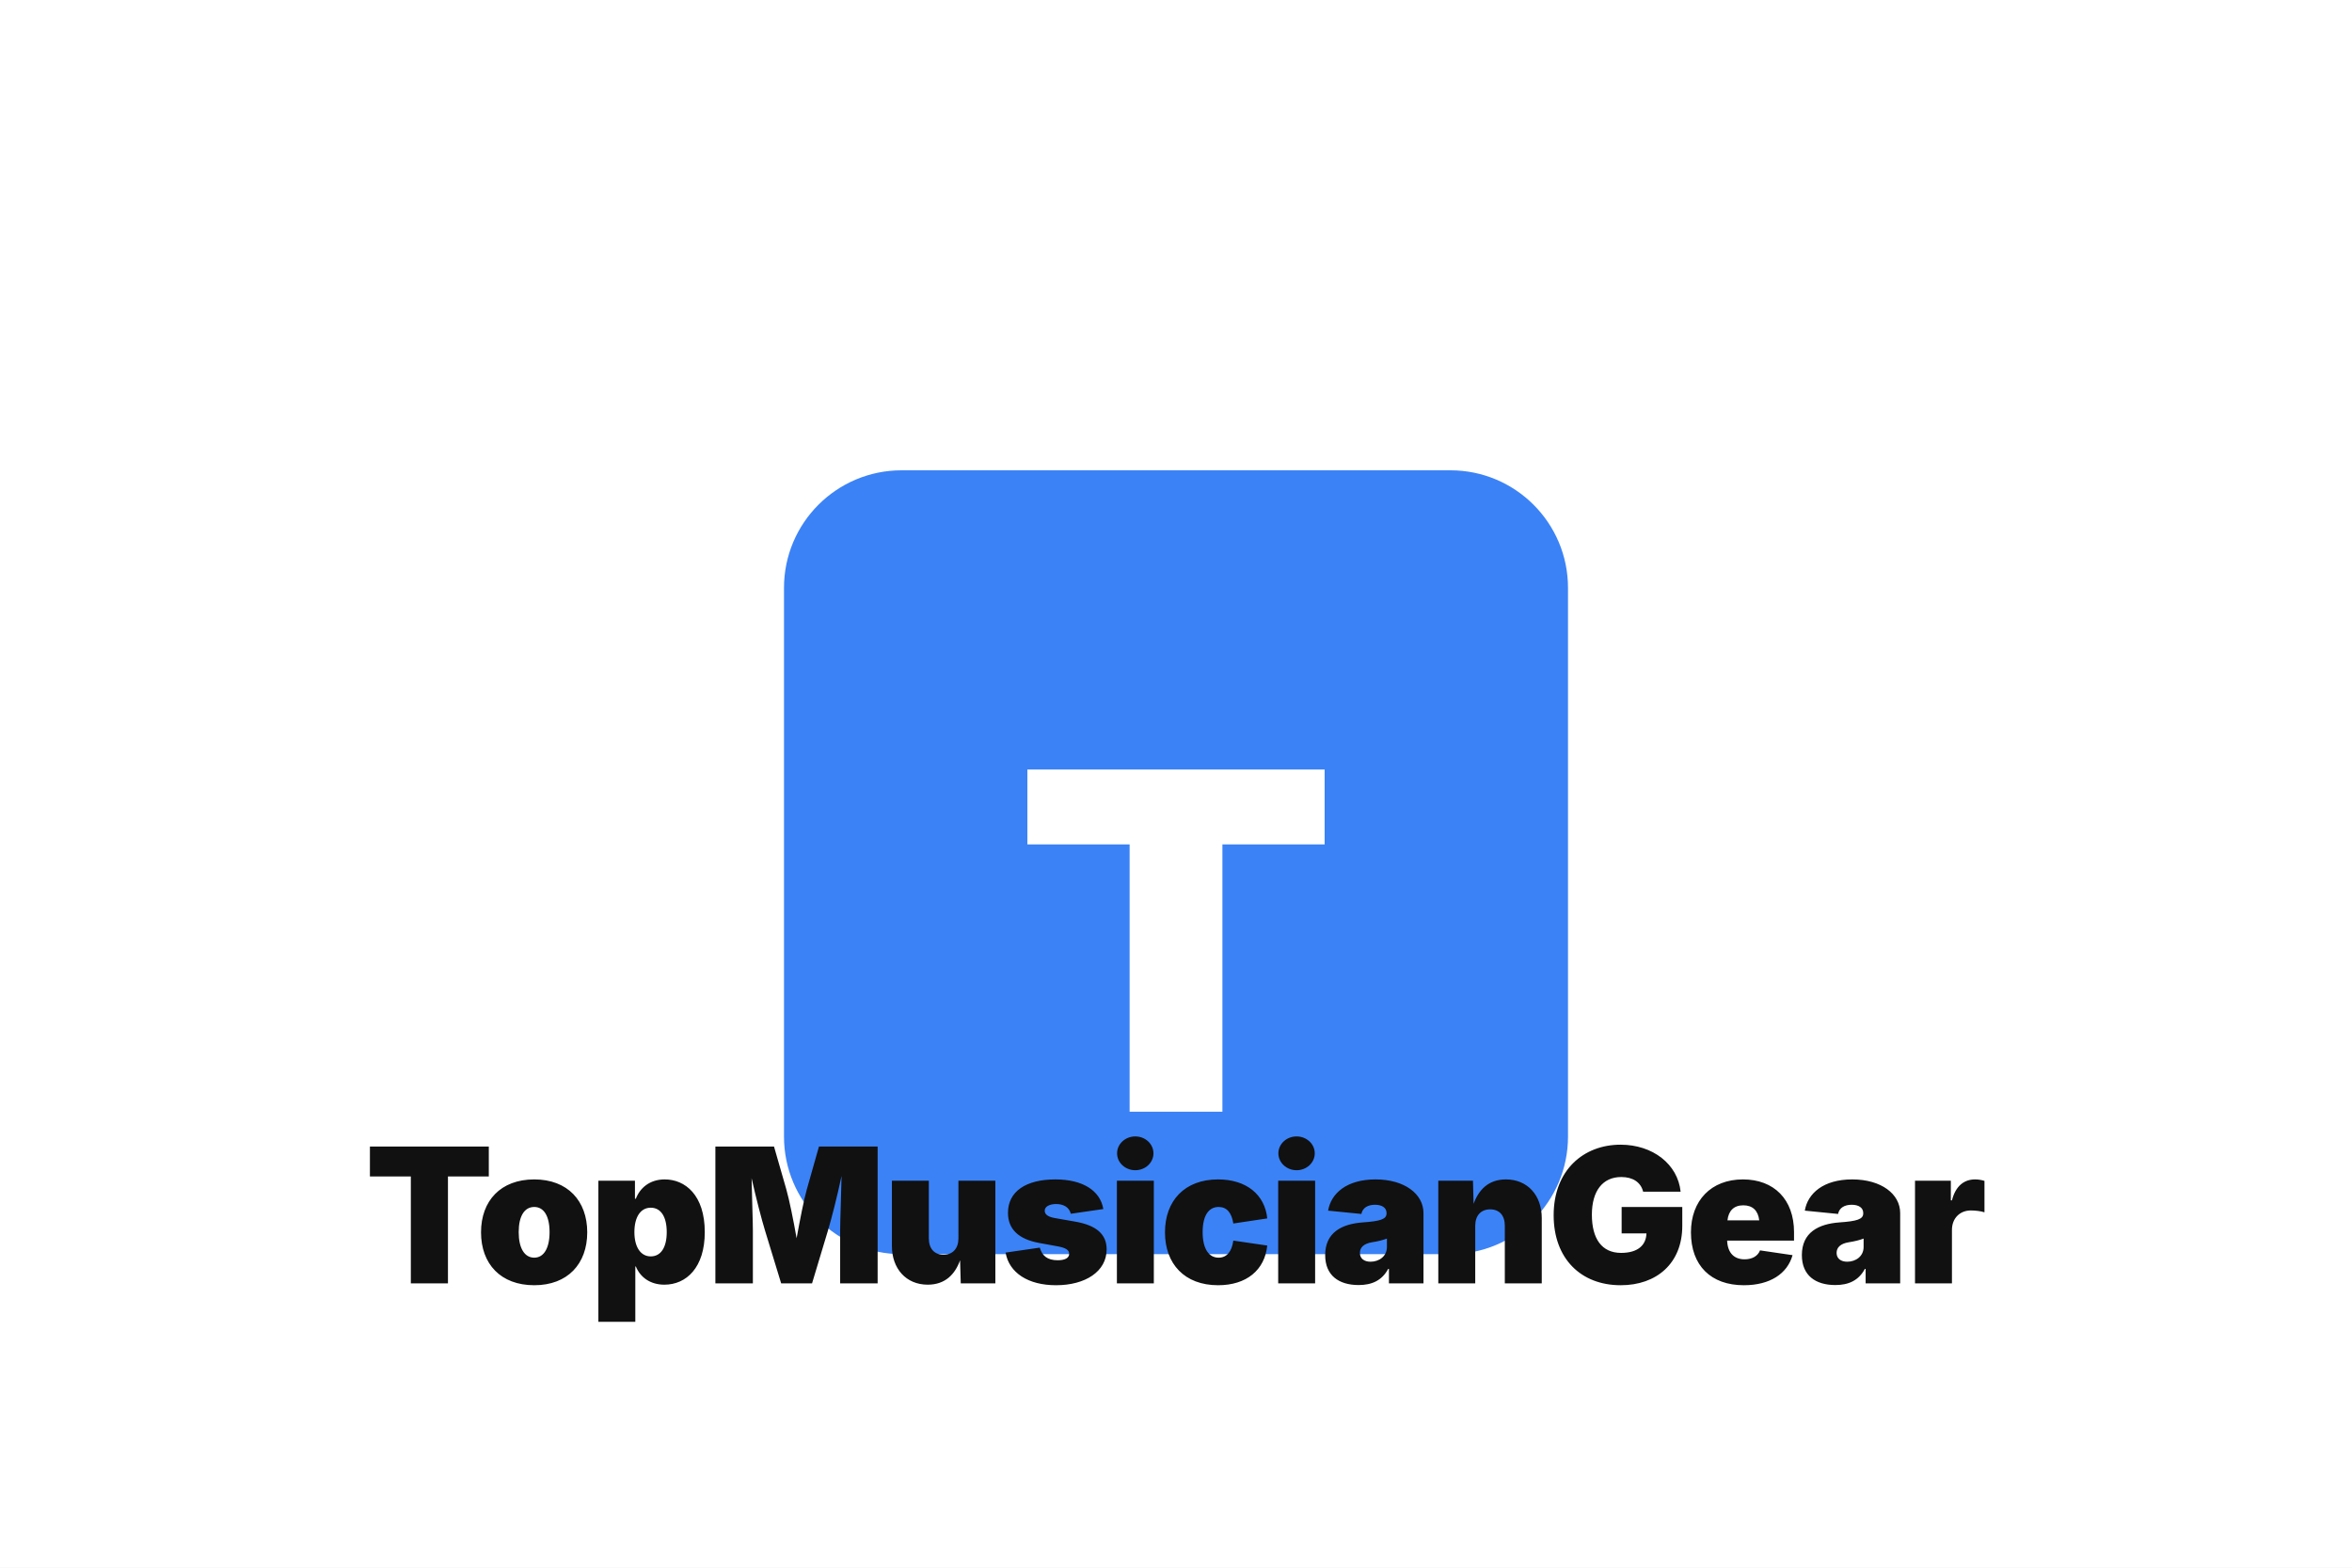
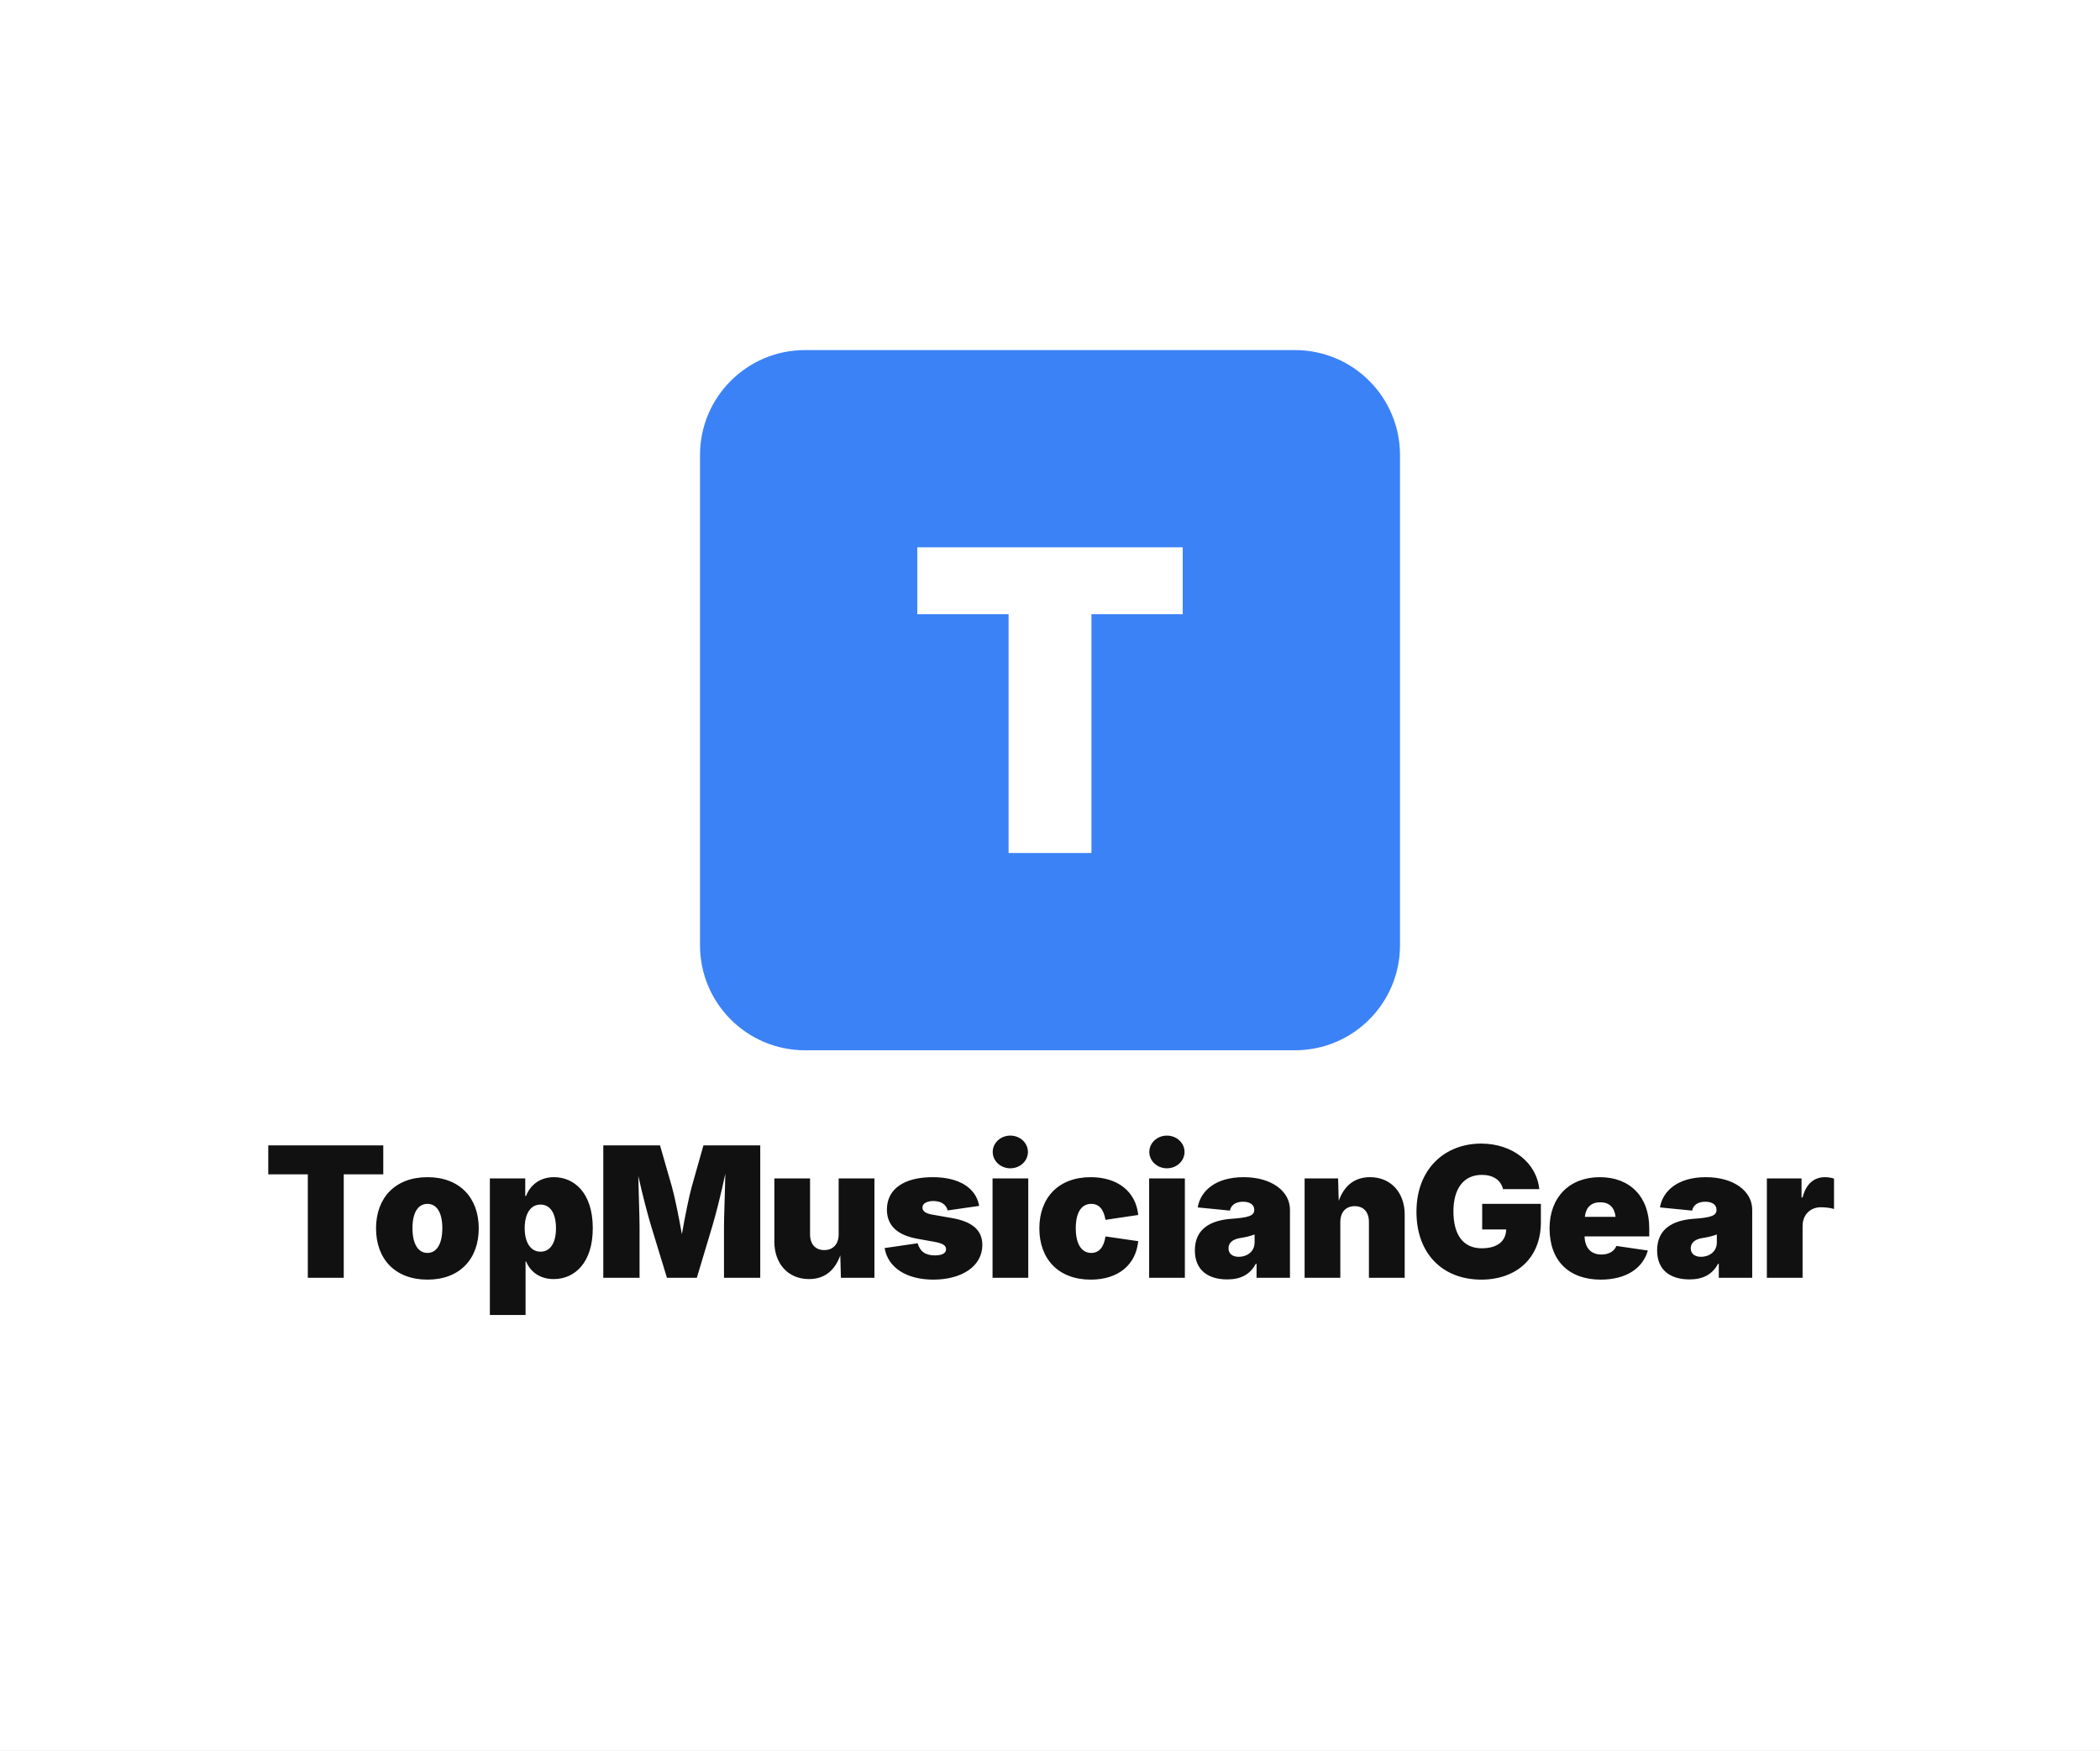
- <svg xmlns="http://www.w3.org/2000/svg" viewBox="0 0 600 400">
-   <rect width="600" height="400" fill="#ffffff" />
-   <rect x="200" y="120" width="200" height="200" rx="30" fill="#3b82f6" />
-   <text x="300" y="240" dominant-baseline="central" text-anchor="middle" font-family="system-ui,-apple-system,sans-serif" font-weight="900" font-size="120" letter-spacing="-2" fill="#ffffff">T</text>
-   <text x="300" y="310" dominant-baseline="central" text-anchor="middle" font-family="system-ui,-apple-system,sans-serif" font-weight="900" font-size="48" letter-spacing="-1" fill="#111111">TopMusicianGear</text>
+ <svg xmlns="http://www.w3.org/2000/svg" viewBox="0 0 600 500">
+   <rect width="600" height="500" fill="#ffffff" />
+   <rect x="200" y="100" width="200" height="200" rx="30" fill="#3b82f6" />
+   <text x="300" y="200" dominant-baseline="central" text-anchor="middle" font-family="system-ui,-apple-system,sans-serif" font-weight="900" font-size="120" letter-spacing="-2" fill="#ffffff">T</text>
+   <text x="300" y="365" text-anchor="middle" font-family="system-ui,-apple-system,sans-serif" font-weight="900" font-size="52" letter-spacing="-1" fill="#111111">TopMusicianGear</text>
</svg>
